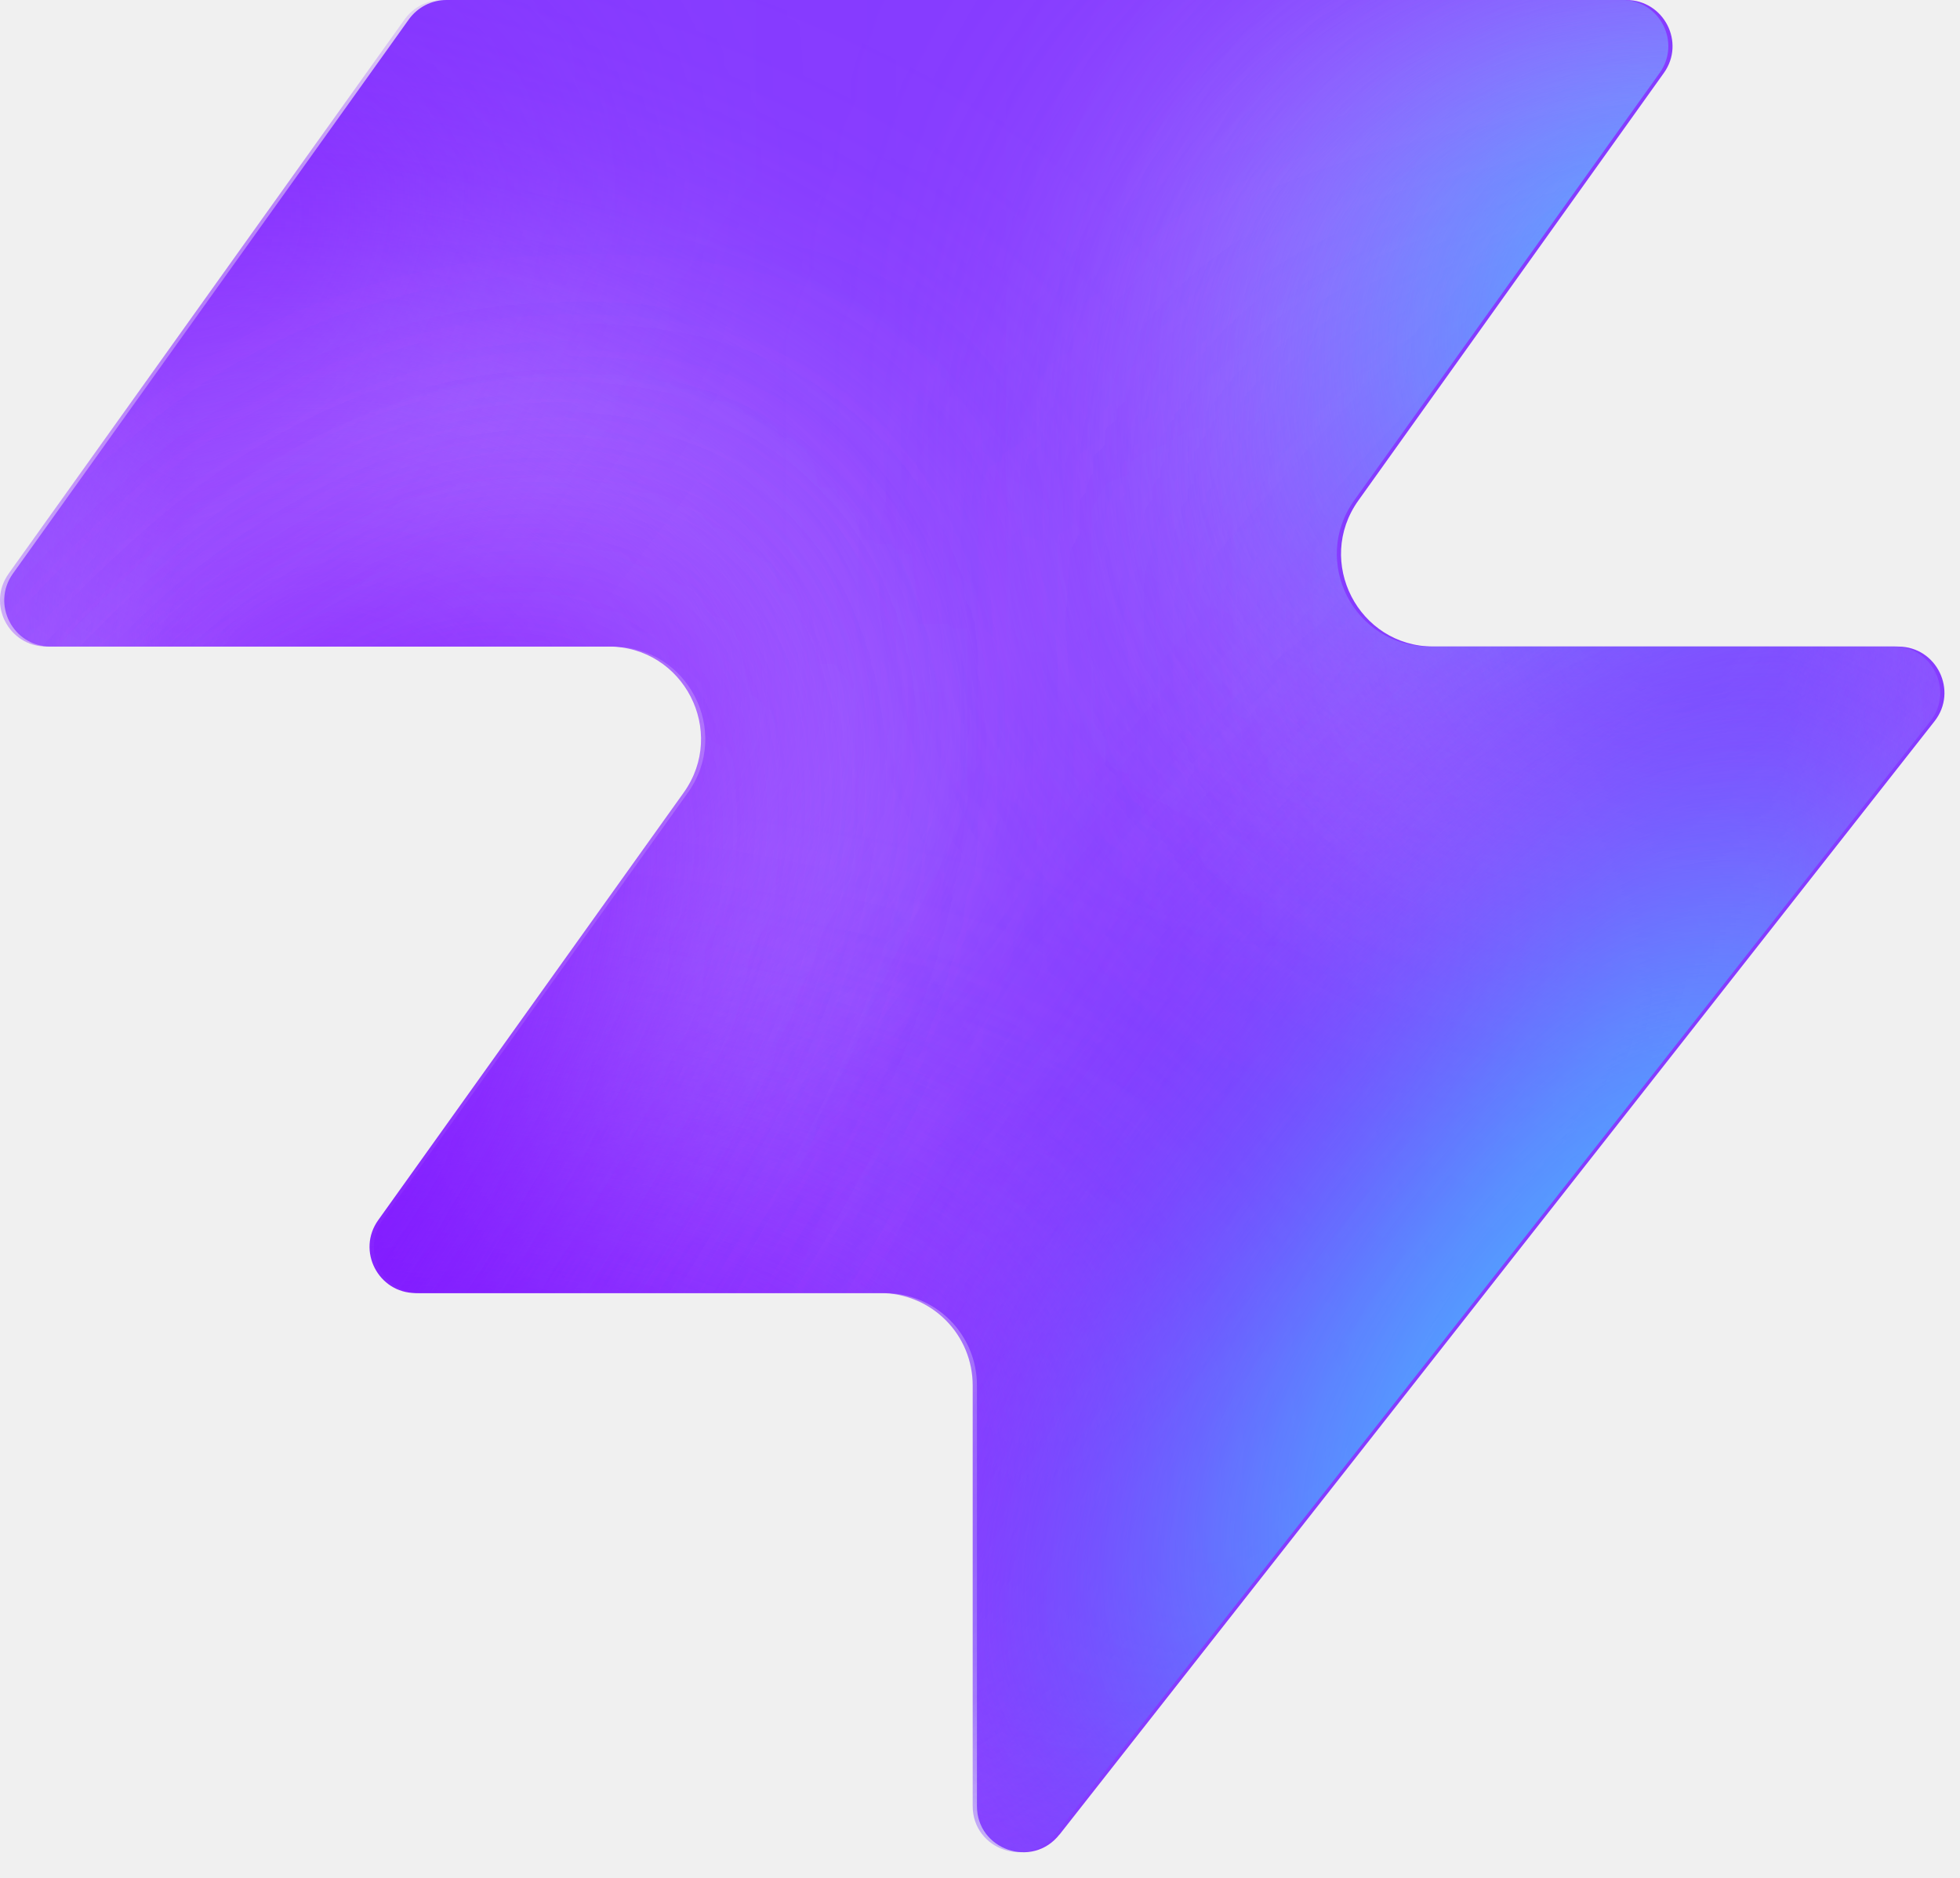
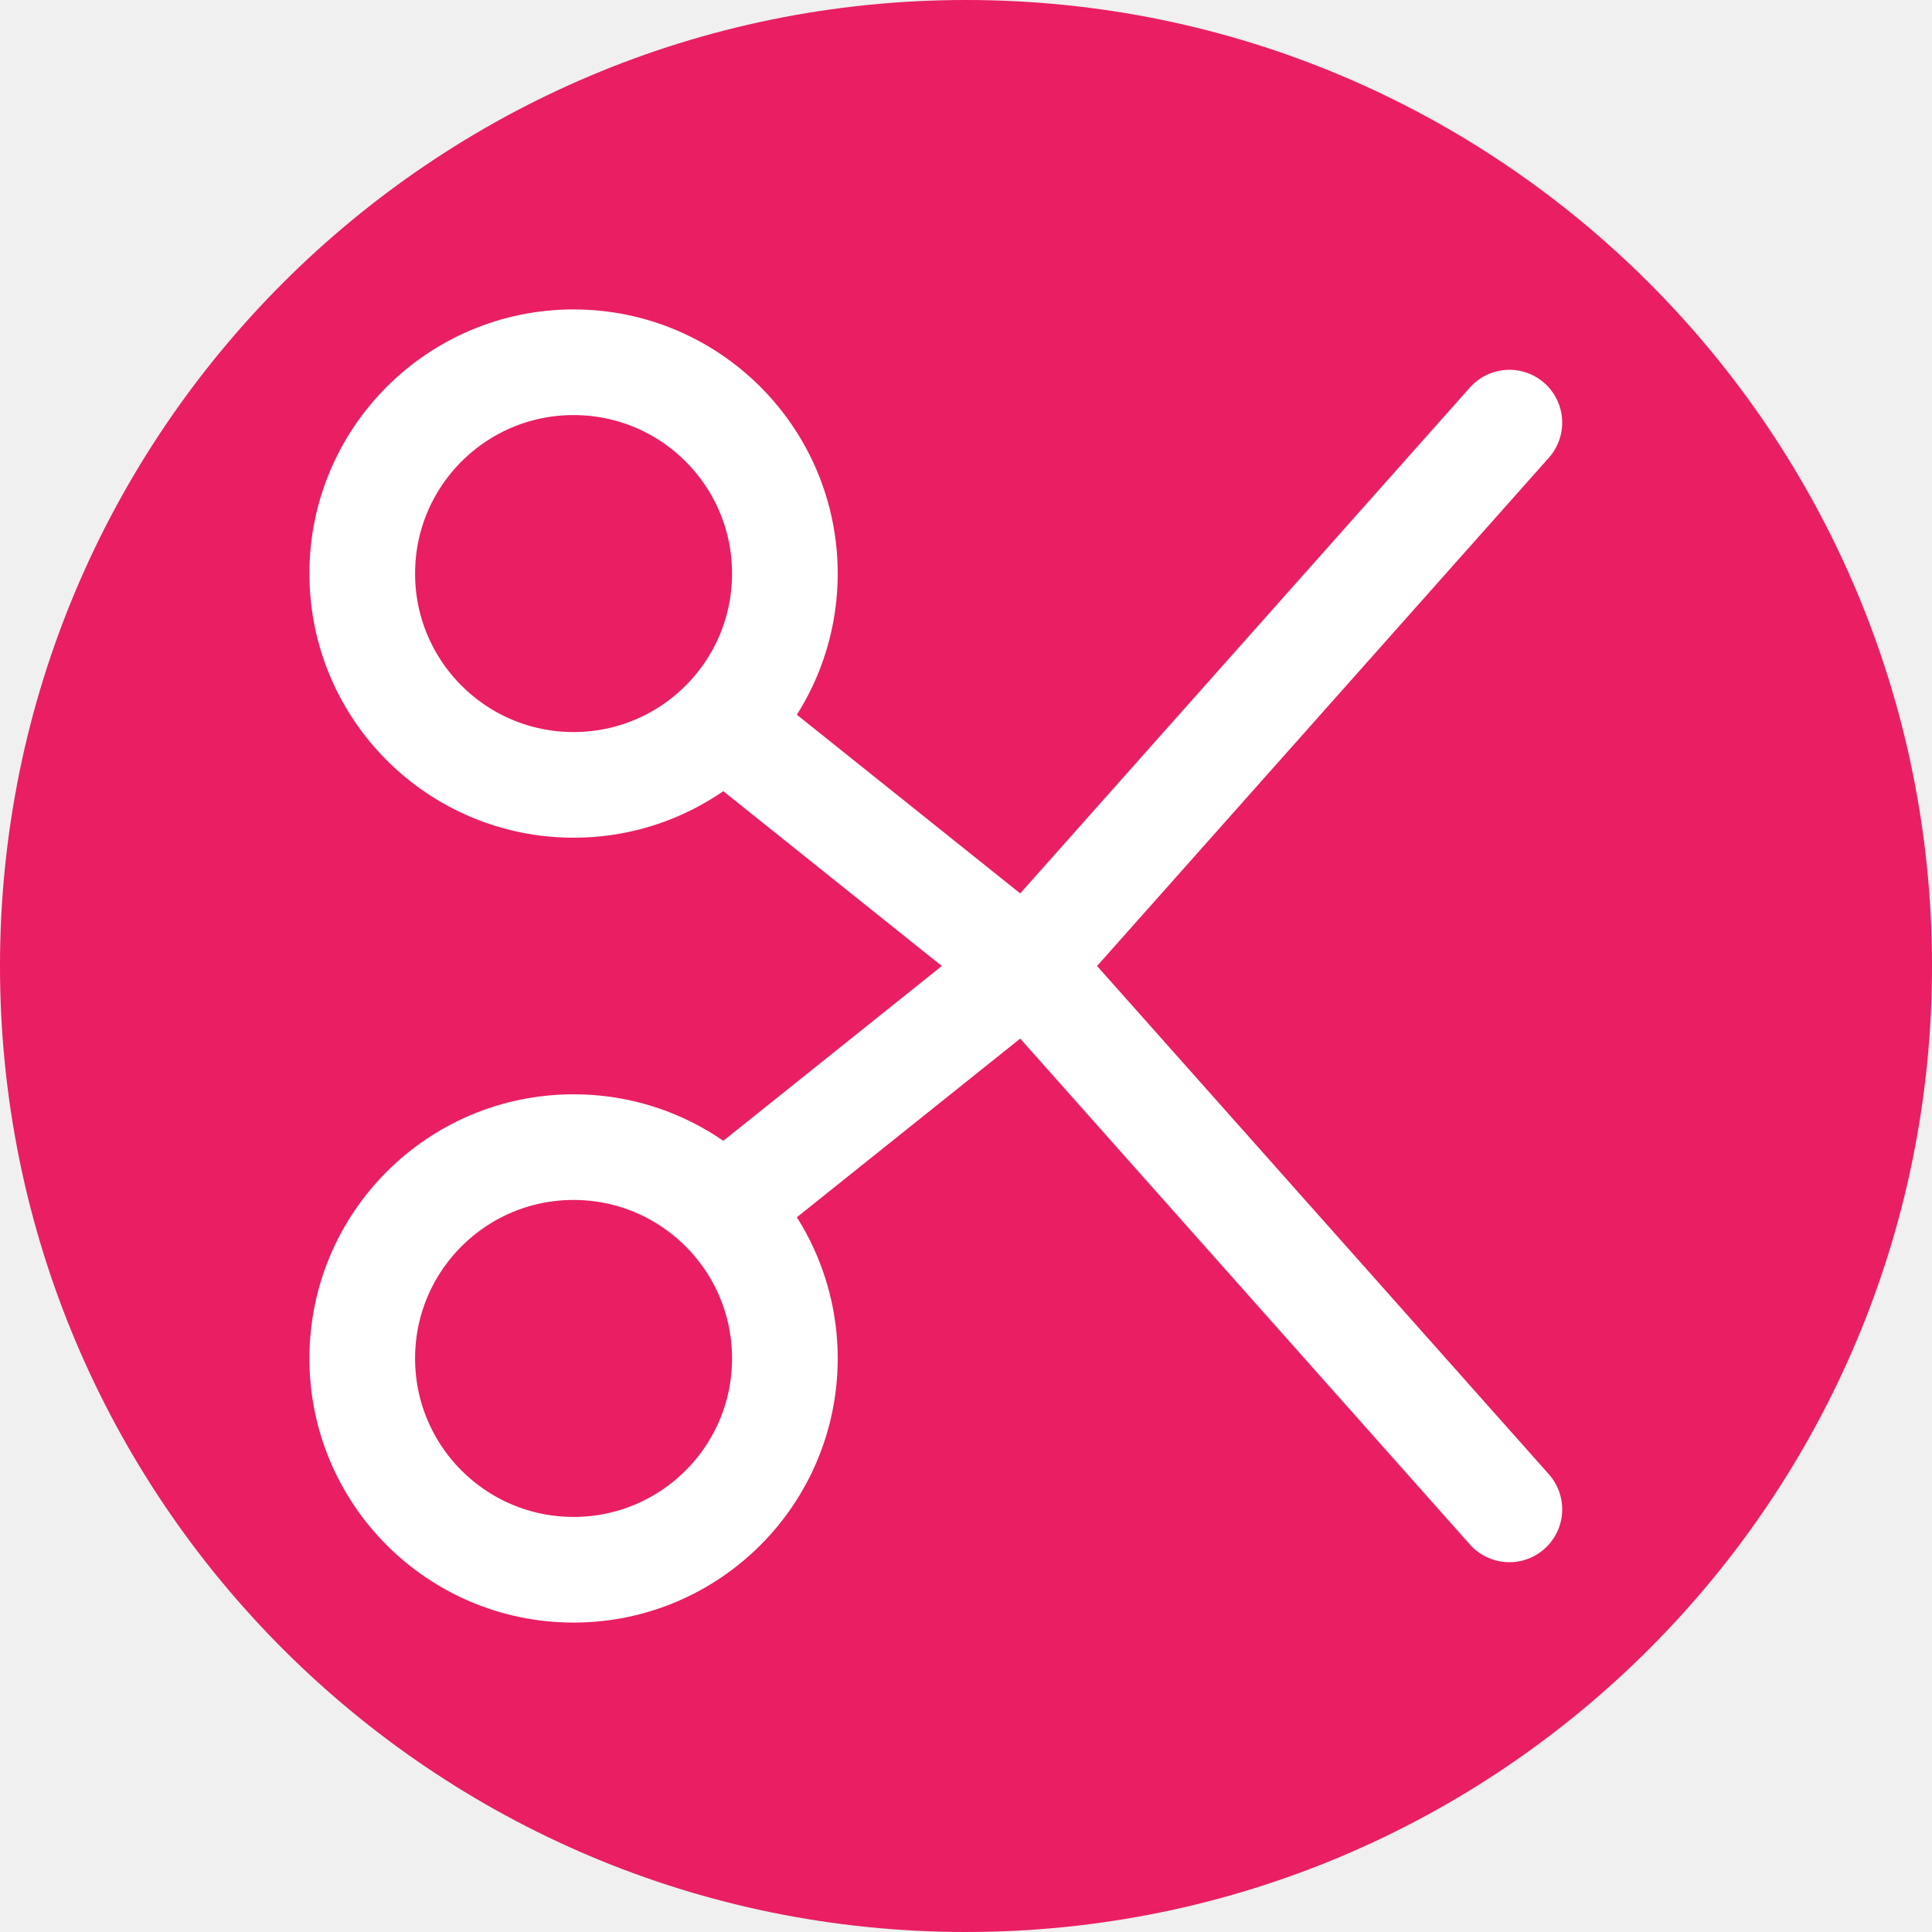
- <svg xmlns="http://www.w3.org/2000/svg" width="48" height="46" fill="none" viewBox="0 0 48 46">
-   <path fill="#863bff" d="M25.946 44.938c-.664.845-2.021.375-2.021-.698V33.937a2.26 2.26 0 0 0-2.262-2.262H10.287c-.92 0-1.456-1.04-.92-1.788l7.48-10.471c1.07-1.497 0-3.578-1.842-3.578H1.237c-.92 0-1.456-1.04-.92-1.788L10.013.474c.214-.297.556-.474.92-.474h28.894c.92 0 1.456 1.04.92 1.788l-7.48 10.471c-1.07 1.498 0 3.579 1.842 3.579h11.377c.943 0 1.473 1.088.89 1.83L25.947 44.94z" style="fill:#863bff;fill:color(display-p3 .525 .23 1);fill-opacity:1" />
-   <mask id="a" width="48" height="46" x="0" y="0" maskUnits="userSpaceOnUse" style="mask-type:alpha">
-     <path fill="#000" d="M25.842 44.938c-.664.844-2.021.375-2.021-.698V33.937a2.26 2.26 0 0 0-2.262-2.262H10.183c-.92 0-1.456-1.04-.92-1.788l7.48-10.471c1.07-1.498 0-3.579-1.842-3.579H1.133c-.92 0-1.456-1.04-.92-1.787L9.91.473c.214-.297.556-.474.92-.474h28.894c.92 0 1.456 1.04.92 1.788l-7.48 10.471c-1.07 1.498 0 3.578 1.842 3.578h11.377c.943 0 1.473 1.088.89 1.832L25.843 44.94z" style="fill:#000;fill-opacity:1" />
-   </mask>
-   <g mask="url(#a)">
-     <g filter="url(#b)">
-       <ellipse cx="5.508" cy="14.704" fill="#ede6ff" rx="5.508" ry="14.704" style="fill:#ede6ff;fill:color(display-p3 .927 .903 1);fill-opacity:1" transform="matrix(.00324 1 1 -.00324 -4.47 31.516)" />
-     </g>
-     <g filter="url(#c)">
-       <ellipse cx="10.399" cy="29.851" fill="#ede6ff" rx="10.399" ry="29.851" style="fill:#ede6ff;fill:color(display-p3 .927 .903 1);fill-opacity:1" transform="matrix(.00324 1 1 -.00324 -39.328 7.883)" />
-     </g>
-     <g filter="url(#d)">
-       <ellipse cx="5.508" cy="30.487" fill="#7e14ff" rx="5.508" ry="30.487" style="fill:#7e14ff;fill:color(display-p3 .492 .077 1);fill-opacity:1" transform="rotate(89.814 -25.913 -14.639)scale(1 -1)" />
-     </g>
-     <g filter="url(#e)">
-       <ellipse cx="5.508" cy="30.599" fill="#7e14ff" rx="5.508" ry="30.599" style="fill:#7e14ff;fill:color(display-p3 .492 .077 1);fill-opacity:1" transform="rotate(89.814 -32.644 -3.334)scale(1 -1)" />
-     </g>
-     <g filter="url(#f)">
-       <ellipse cx="5.508" cy="30.599" fill="#7e14ff" rx="5.508" ry="30.599" style="fill:#7e14ff;fill:color(display-p3 .492 .077 1);fill-opacity:1" transform="matrix(.00324 1 1 -.00324 -34.34 30.47)" />
-     </g>
-     <g filter="url(#g)">
-       <ellipse cx="14.072" cy="22.078" fill="#ede6ff" rx="14.072" ry="22.078" style="fill:#ede6ff;fill:color(display-p3 .927 .903 1);fill-opacity:1" transform="rotate(93.35 24.506 48.493)scale(-1 1)" />
-     </g>
-     <g filter="url(#h)">
-       <ellipse cx="3.47" cy="21.501" fill="#7e14ff" rx="3.47" ry="21.501" style="fill:#7e14ff;fill:color(display-p3 .492 .077 1);fill-opacity:1" transform="rotate(89.009 28.708 47.59)scale(-1 1)" />
-     </g>
-     <g filter="url(#i)">
-       <ellipse cx="3.47" cy="21.501" fill="#7e14ff" rx="3.47" ry="21.501" style="fill:#7e14ff;fill:color(display-p3 .492 .077 1);fill-opacity:1" transform="rotate(89.009 28.708 47.59)scale(-1 1)" />
-     </g>
-     <g filter="url(#j)">
-       <ellipse cx=".387" cy="8.972" fill="#7e14ff" rx="4.407" ry="29.108" style="fill:#7e14ff;fill:color(display-p3 .492 .077 1);fill-opacity:1" transform="rotate(39.51 .387 8.972)" />
-     </g>
-     <g filter="url(#k)">
-       <ellipse cx="47.523" cy="-6.092" fill="#7e14ff" rx="4.407" ry="29.108" style="fill:#7e14ff;fill:color(display-p3 .492 .077 1);fill-opacity:1" transform="rotate(37.892 47.523 -6.092)" />
-     </g>
-     <g filter="url(#l)">
-       <ellipse cx="41.412" cy="6.333" fill="#47bfff" rx="5.971" ry="9.665" style="fill:#47bfff;fill:color(display-p3 .28 .748 1);fill-opacity:1" transform="rotate(37.892 41.412 6.333)" />
-     </g>
-     <g filter="url(#m)">
-       <ellipse cx="-1.879" cy="38.332" fill="#7e14ff" rx="4.407" ry="29.108" style="fill:#7e14ff;fill:color(display-p3 .492 .077 1);fill-opacity:1" transform="rotate(37.892 -1.88 38.332)" />
-     </g>
-     <g filter="url(#n)">
-       <ellipse cx="-1.879" cy="38.332" fill="#7e14ff" rx="4.407" ry="29.108" style="fill:#7e14ff;fill:color(display-p3 .492 .077 1);fill-opacity:1" transform="rotate(37.892 -1.88 38.332)" />
-     </g>
-     <g filter="url(#o)">
-       <ellipse cx="35.651" cy="29.907" fill="#7e14ff" rx="4.407" ry="29.108" style="fill:#7e14ff;fill:color(display-p3 .492 .077 1);fill-opacity:1" transform="rotate(37.892 35.651 29.907)" />
-     </g>
-     <g filter="url(#p)">
-       <ellipse cx="38.418" cy="32.4" fill="#47bfff" rx="5.971" ry="15.297" style="fill:#47bfff;fill:color(display-p3 .28 .748 1);fill-opacity:1" transform="rotate(37.892 38.418 32.4)" />
-     </g>
+ <svg xmlns="http://www.w3.org/2000/svg" viewBox="0 0 64 64">
+   <circle cx="32" cy="32" r="32" fill="#E91E63" />
+   <g fill="none" stroke="#fff" stroke-linecap="round" stroke-linejoin="round" stroke-width="3.5">
+     <circle cx="19" cy="19" r="7" />
+     <circle cx="19" cy="45" r="7" />
+     <path d="m24 24 10 8-10 8M34 32l16-18M34 32l16 18" />
  </g>
-   <defs>
-     <filter id="b" width="60.045" height="41.654" x="-19.77" y="16.149" color-interpolation-filters="sRGB" filterUnits="userSpaceOnUse">
-       <feFlood flood-opacity="0" result="BackgroundImageFix" />
-       <feBlend in="SourceGraphic" in2="BackgroundImageFix" result="shape" />
-       <feGaussianBlur result="effect1_foregroundBlur_2002_17158" stdDeviation="7.659" />
-     </filter>
-     <filter id="c" width="90.34" height="51.437" x="-54.613" y="-7.533" color-interpolation-filters="sRGB" filterUnits="userSpaceOnUse">
-       <feFlood flood-opacity="0" result="BackgroundImageFix" />
-       <feBlend in="SourceGraphic" in2="BackgroundImageFix" result="shape" />
-       <feGaussianBlur result="effect1_foregroundBlur_2002_17158" stdDeviation="7.659" />
-     </filter>
-     <filter id="d" width="79.355" height="29.4" x="-49.64" y="2.03" color-interpolation-filters="sRGB" filterUnits="userSpaceOnUse">
-       <feFlood flood-opacity="0" result="BackgroundImageFix" />
-       <feBlend in="SourceGraphic" in2="BackgroundImageFix" result="shape" />
-       <feGaussianBlur result="effect1_foregroundBlur_2002_17158" stdDeviation="4.596" />
-     </filter>
-     <filter id="e" width="79.579" height="29.4" x="-45.045" y="20.029" color-interpolation-filters="sRGB" filterUnits="userSpaceOnUse">
-       <feFlood flood-opacity="0" result="BackgroundImageFix" />
-       <feBlend in="SourceGraphic" in2="BackgroundImageFix" result="shape" />
-       <feGaussianBlur result="effect1_foregroundBlur_2002_17158" stdDeviation="4.596" />
-     </filter>
-     <filter id="f" width="79.579" height="29.4" x="-43.513" y="21.178" color-interpolation-filters="sRGB" filterUnits="userSpaceOnUse">
-       <feFlood flood-opacity="0" result="BackgroundImageFix" />
-       <feBlend in="SourceGraphic" in2="BackgroundImageFix" result="shape" />
-       <feGaussianBlur result="effect1_foregroundBlur_2002_17158" stdDeviation="4.596" />
-     </filter>
-     <filter id="g" width="74.749" height="58.852" x="15.756" y="-17.901" color-interpolation-filters="sRGB" filterUnits="userSpaceOnUse">
-       <feFlood flood-opacity="0" result="BackgroundImageFix" />
-       <feBlend in="SourceGraphic" in2="BackgroundImageFix" result="shape" />
-       <feGaussianBlur result="effect1_foregroundBlur_2002_17158" stdDeviation="7.659" />
-     </filter>
-     <filter id="h" width="61.377" height="25.362" x="23.548" y="2.284" color-interpolation-filters="sRGB" filterUnits="userSpaceOnUse">
-       <feFlood flood-opacity="0" result="BackgroundImageFix" />
-       <feBlend in="SourceGraphic" in2="BackgroundImageFix" result="shape" />
-       <feGaussianBlur result="effect1_foregroundBlur_2002_17158" stdDeviation="4.596" />
-     </filter>
-     <filter id="i" width="61.377" height="25.362" x="23.548" y="2.284" color-interpolation-filters="sRGB" filterUnits="userSpaceOnUse">
-       <feFlood flood-opacity="0" result="BackgroundImageFix" />
-       <feBlend in="SourceGraphic" in2="BackgroundImageFix" result="shape" />
-       <feGaussianBlur result="effect1_foregroundBlur_2002_17158" stdDeviation="4.596" />
-     </filter>
-     <filter id="j" width="56.045" height="63.649" x="-27.636" y="-22.853" color-interpolation-filters="sRGB" filterUnits="userSpaceOnUse">
-       <feFlood flood-opacity="0" result="BackgroundImageFix" />
-       <feBlend in="SourceGraphic" in2="BackgroundImageFix" result="shape" />
-       <feGaussianBlur result="effect1_foregroundBlur_2002_17158" stdDeviation="4.596" />
-     </filter>
-     <filter id="k" width="54.814" height="64.646" x="20.116" y="-38.415" color-interpolation-filters="sRGB" filterUnits="userSpaceOnUse">
-       <feFlood flood-opacity="0" result="BackgroundImageFix" />
-       <feBlend in="SourceGraphic" in2="BackgroundImageFix" result="shape" />
-       <feGaussianBlur result="effect1_foregroundBlur_2002_17158" stdDeviation="4.596" />
-     </filter>
-     <filter id="l" width="33.541" height="35.313" x="24.641" y="-11.323" color-interpolation-filters="sRGB" filterUnits="userSpaceOnUse">
-       <feFlood flood-opacity="0" result="BackgroundImageFix" />
-       <feBlend in="SourceGraphic" in2="BackgroundImageFix" result="shape" />
-       <feGaussianBlur result="effect1_foregroundBlur_2002_17158" stdDeviation="4.596" />
-     </filter>
-     <filter id="m" width="54.814" height="64.646" x="-29.286" y="6.009" color-interpolation-filters="sRGB" filterUnits="userSpaceOnUse">
-       <feFlood flood-opacity="0" result="BackgroundImageFix" />
-       <feBlend in="SourceGraphic" in2="BackgroundImageFix" result="shape" />
-       <feGaussianBlur result="effect1_foregroundBlur_2002_17158" stdDeviation="4.596" />
-     </filter>
-     <filter id="n" width="54.814" height="64.646" x="-29.286" y="6.009" color-interpolation-filters="sRGB" filterUnits="userSpaceOnUse">
-       <feFlood flood-opacity="0" result="BackgroundImageFix" />
-       <feBlend in="SourceGraphic" in2="BackgroundImageFix" result="shape" />
-       <feGaussianBlur result="effect1_foregroundBlur_2002_17158" stdDeviation="4.596" />
-     </filter>
-     <filter id="o" width="54.814" height="64.646" x="8.244" y="-2.416" color-interpolation-filters="sRGB" filterUnits="userSpaceOnUse">
-       <feFlood flood-opacity="0" result="BackgroundImageFix" />
-       <feBlend in="SourceGraphic" in2="BackgroundImageFix" result="shape" />
-       <feGaussianBlur result="effect1_foregroundBlur_2002_17158" stdDeviation="4.596" />
-     </filter>
-     <filter id="p" width="39.409" height="43.623" x="18.713" y="10.588" color-interpolation-filters="sRGB" filterUnits="userSpaceOnUse">
-       <feFlood flood-opacity="0" result="BackgroundImageFix" />
-       <feBlend in="SourceGraphic" in2="BackgroundImageFix" result="shape" />
-       <feGaussianBlur result="effect1_foregroundBlur_2002_17158" stdDeviation="4.596" />
-     </filter>
-   </defs>
</svg>
